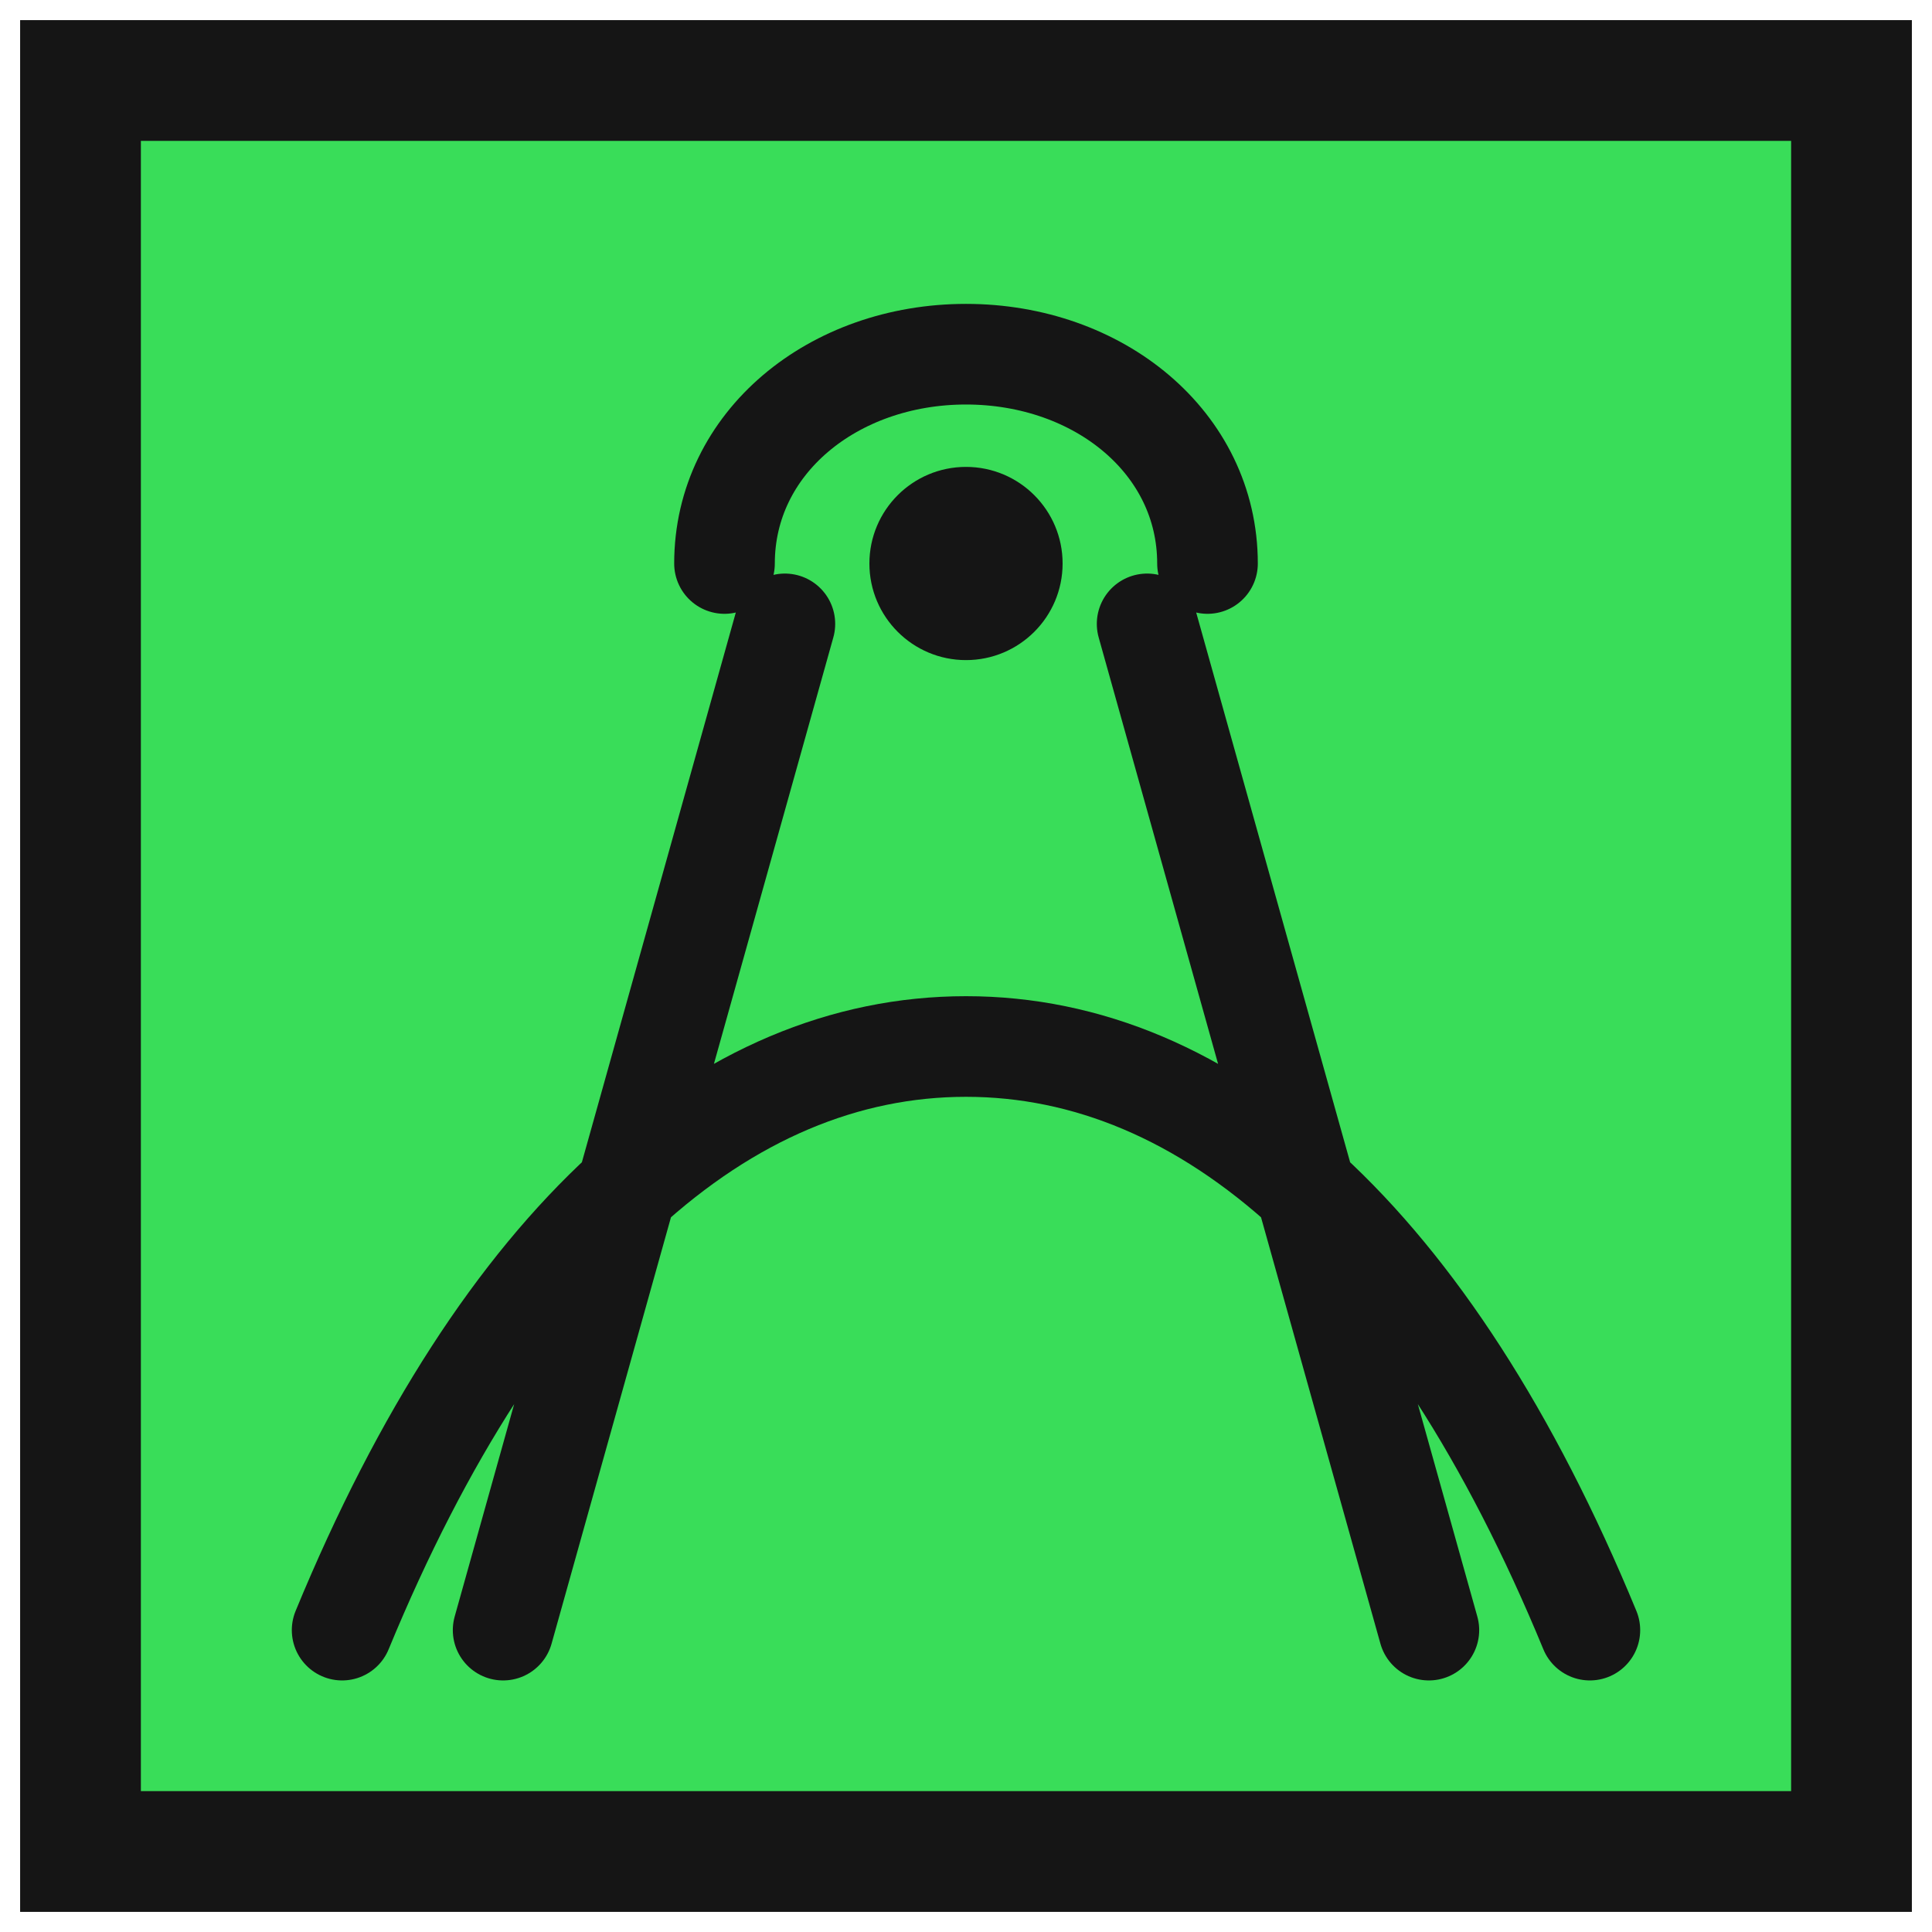
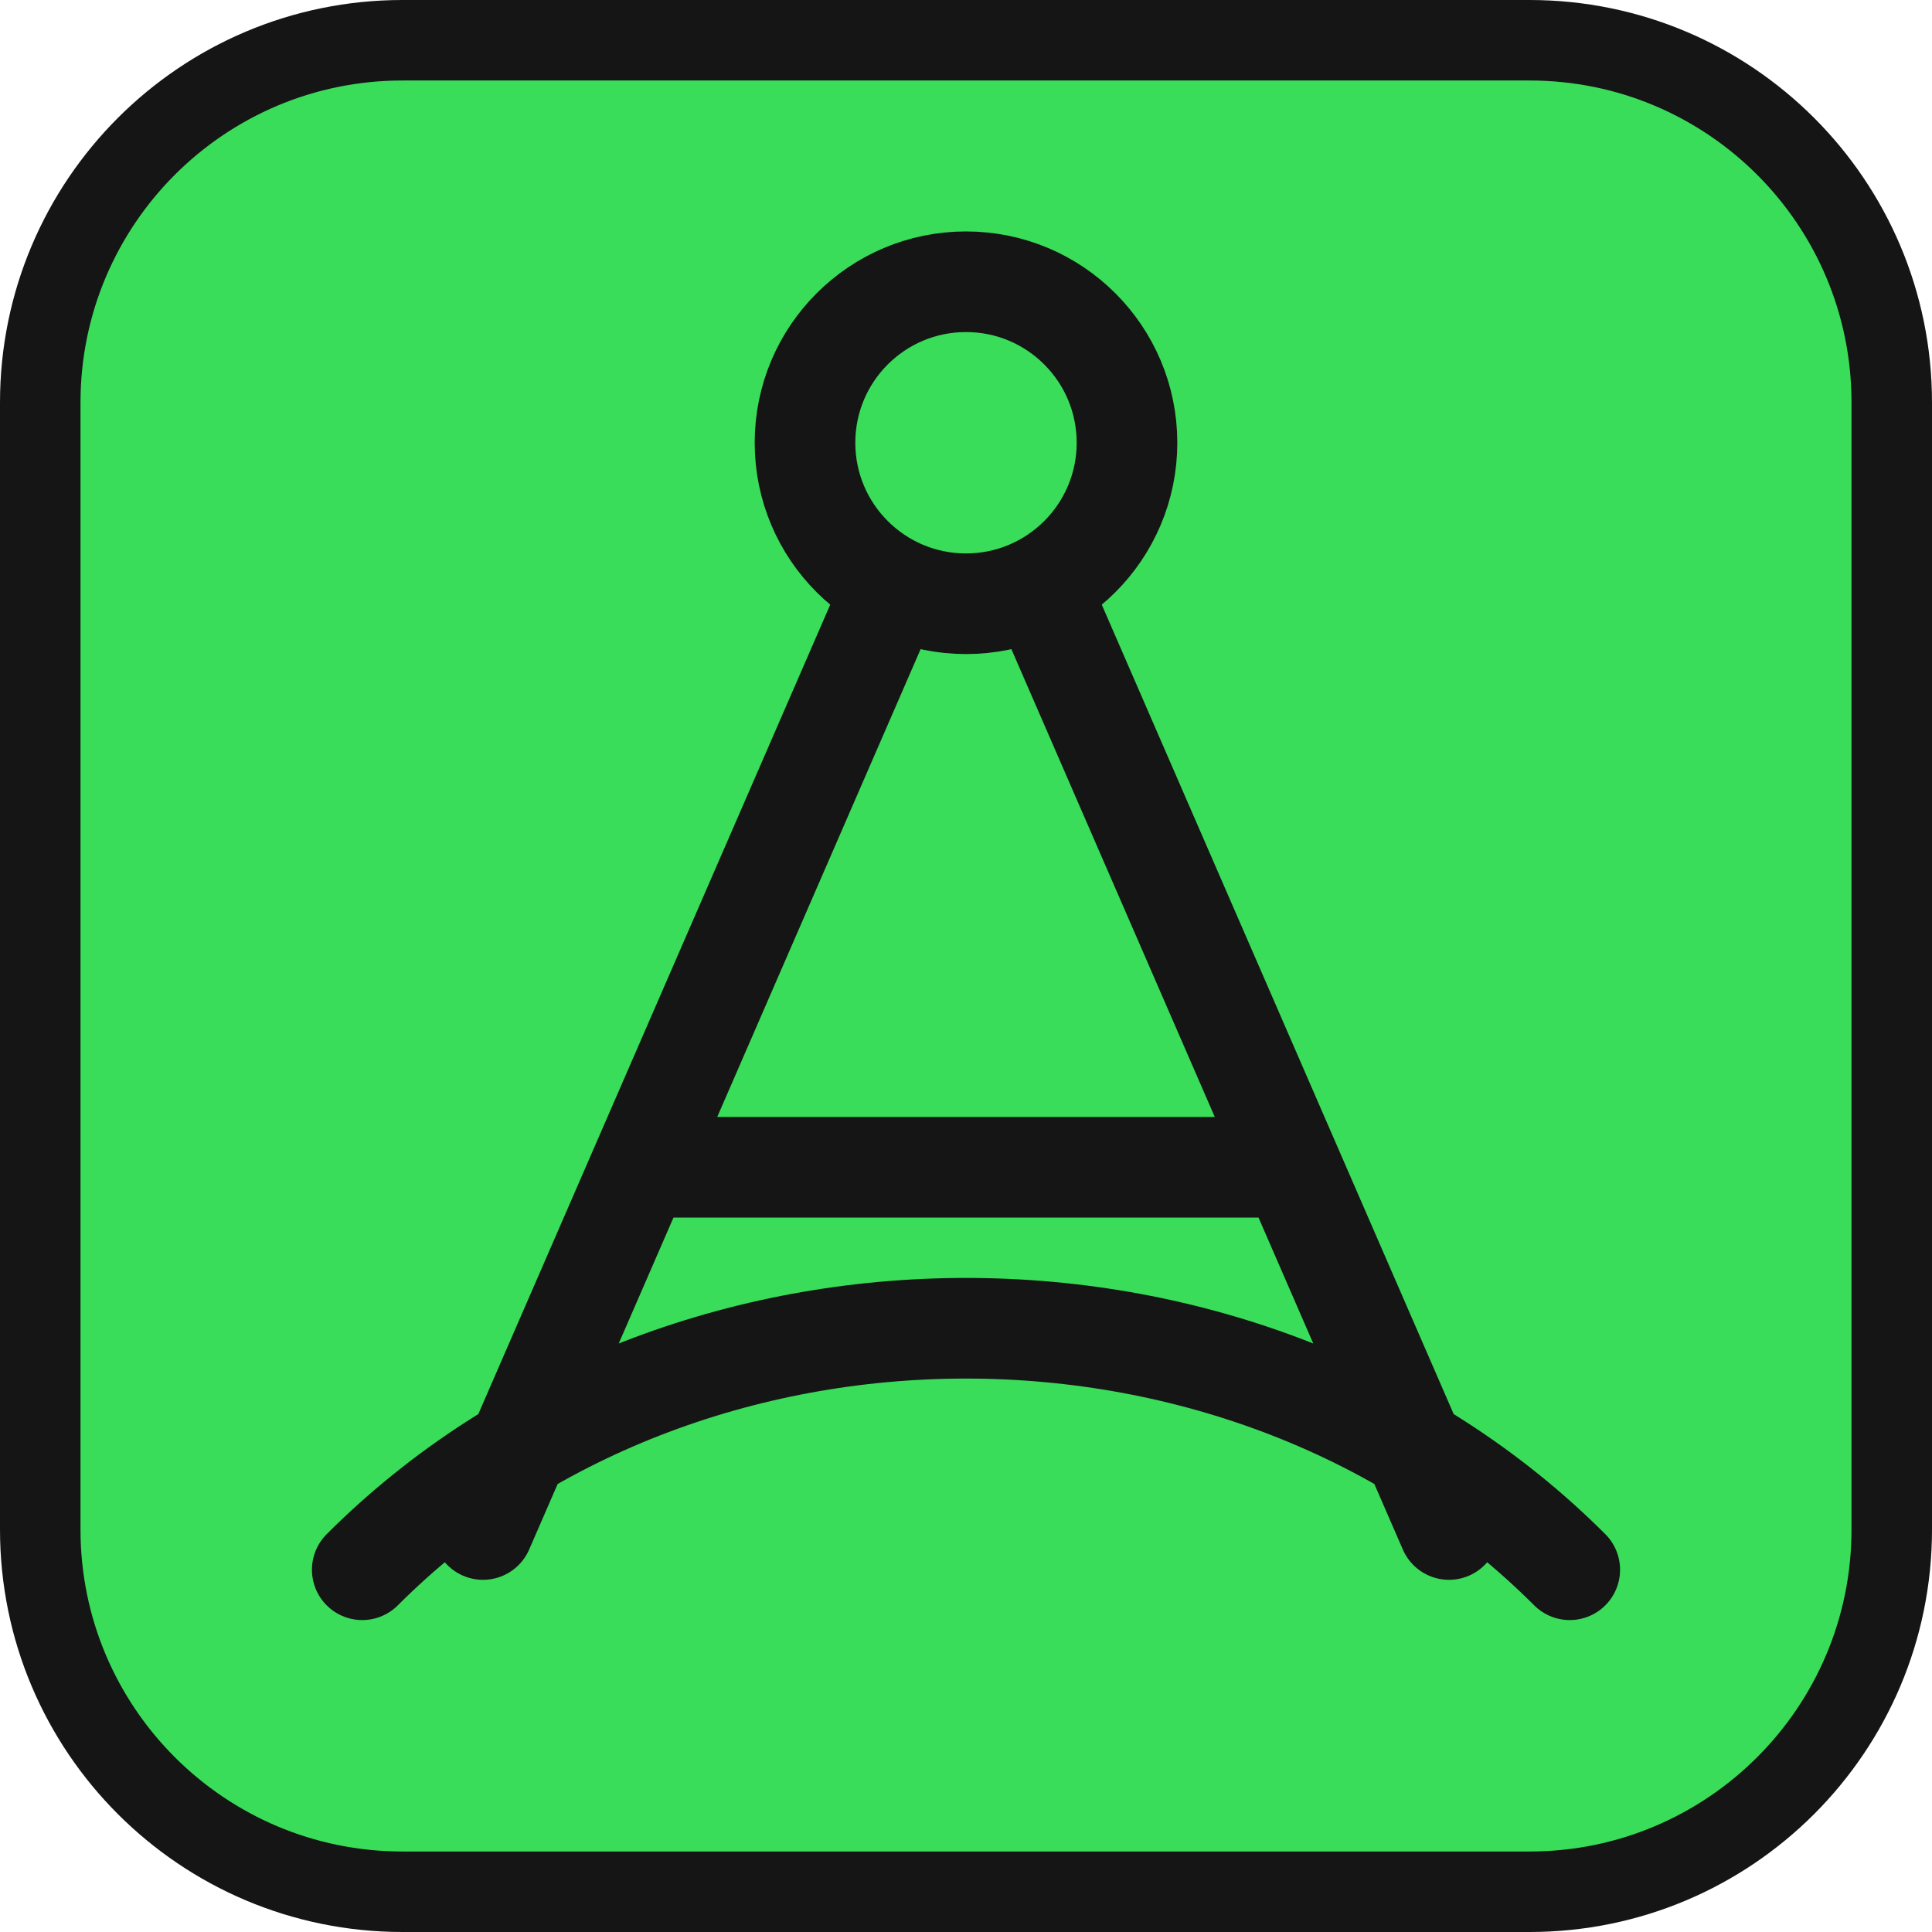
<svg xmlns="http://www.w3.org/2000/svg" viewBox="0 0 48 48">
-   <rect x="2" y="2" width="44" height="44" fill="#39dd59" stroke="#151515" stroke-width="3" />
-   <path d="M18 14c0-3 2.7-5.2 6-5.2s6 2.2 6 5.2M19.5 15.5l-7 25m16-25 7 25M8.5 40.5C12.5 30.8 18 26 24 26s11.5 4.8 15.5 14.5" fill="none" stroke="#151515" stroke-width="2.5" stroke-linecap="round" stroke-linejoin="round" />
-   <circle cx="24" cy="14" r="2.4" fill="#151515" />
+   <rect x="1" y="1" width="46" height="46" rx="9" fill="#39dd59" stroke="#151515" stroke-width="2" />
+   <g fill="none" stroke="#151515" stroke-width="2.5" stroke-linecap="round" stroke-linejoin="round">
+     <circle cx="24" cy="11" r="4" />
+     <path d="m22 15-10 23m14-23 10 23M16 29h16M9 39c8-8 22-8 30 0" />
+   </g>
</svg>
